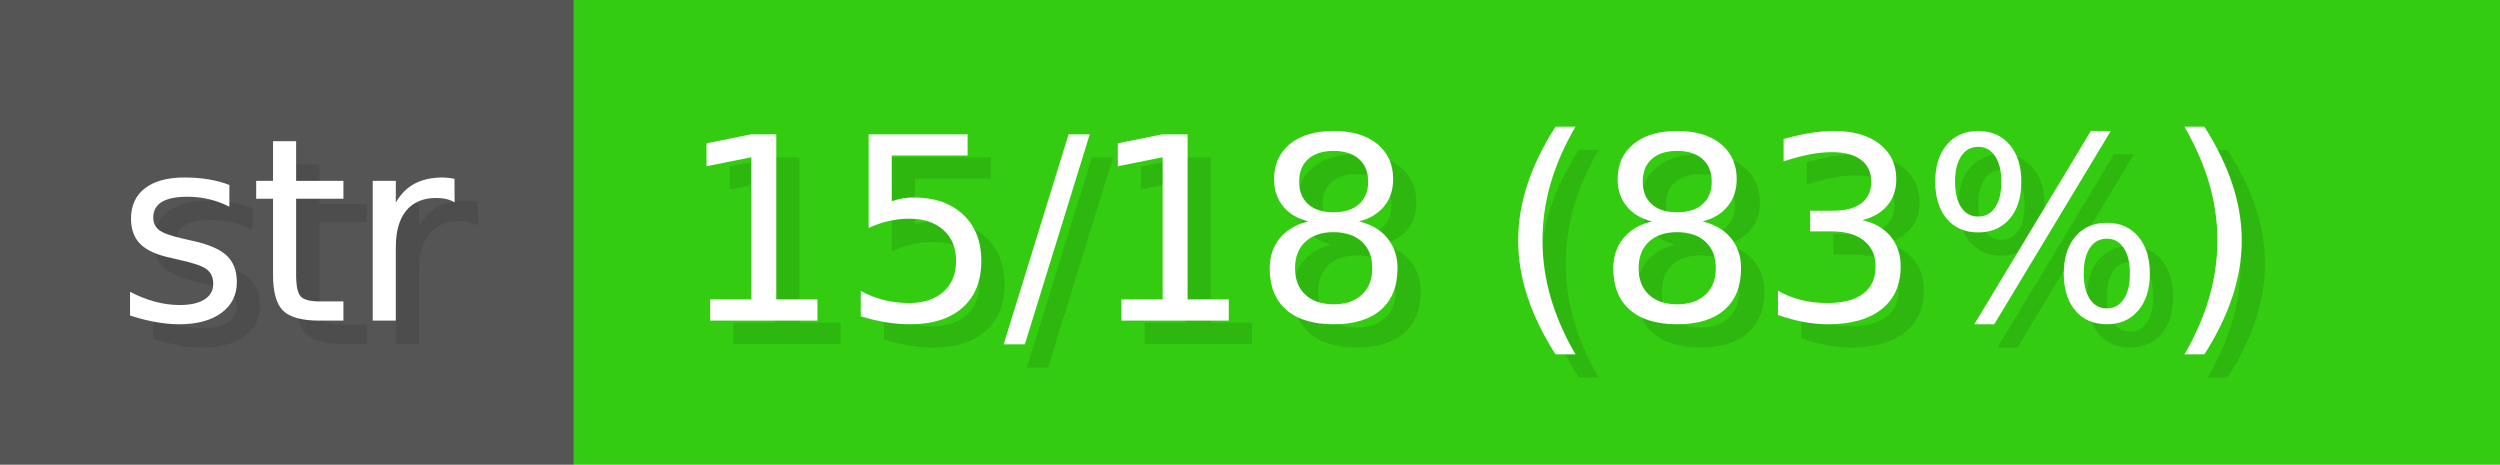
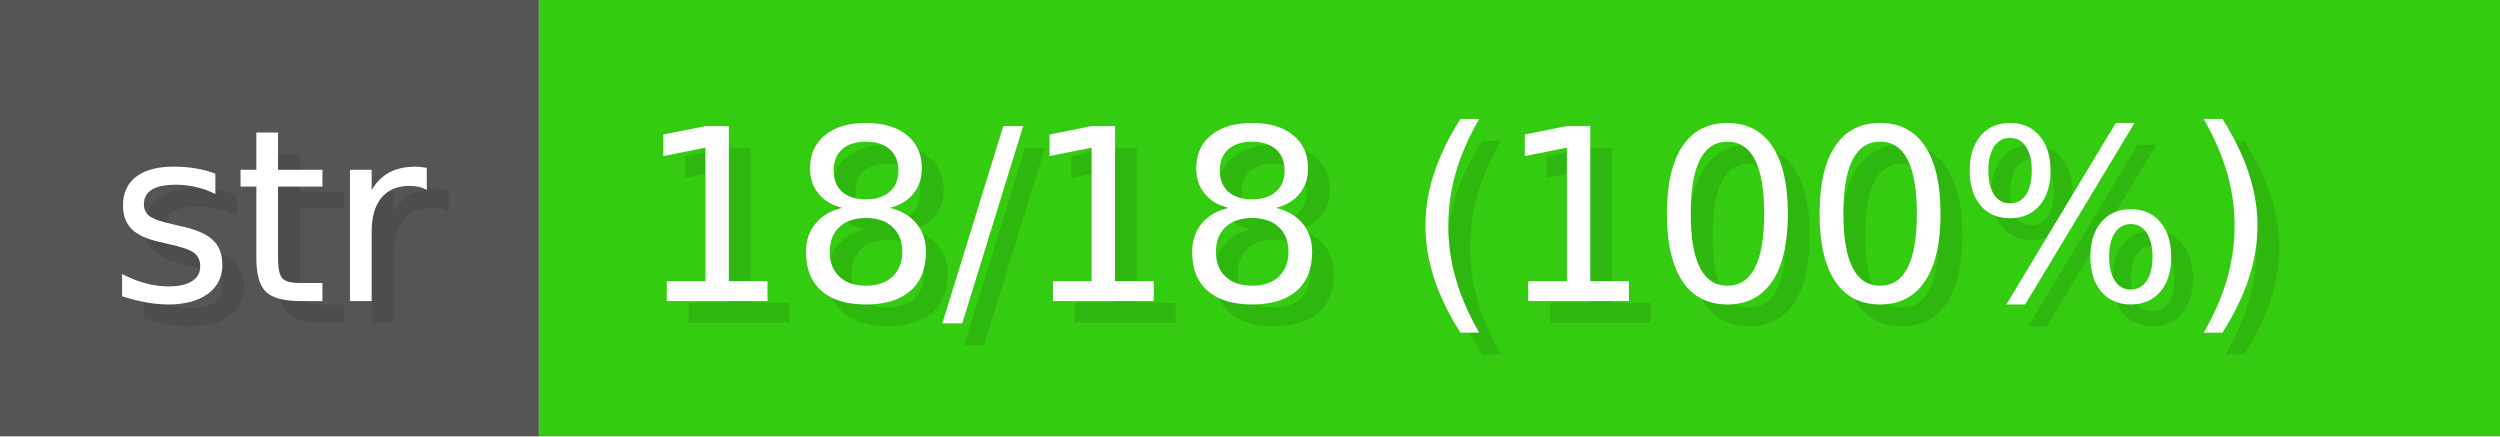
- <svg xmlns="http://www.w3.org/2000/svg" width="129.12" height="24" viewBox="0 0 1076 200" role="img" aria-label="str: 15/18 (83%)">
+ <svg xmlns="http://www.w3.org/2000/svg" width="137.52" height="24" viewBox="0 0 1146 200" role="img" aria-label="str: 18/18 (100%)">
  <g>
    <rect fill="#555" width="247" height="200" />
-     <rect fill="#3C1" x="247" width="829" height="200" />
+     <rect fill="#3C1" x="247" width="899" height="200" />
  </g>
  <g aria-hidden="true" fill="#fff" text-anchor="start" font-family="Verdana,DejaVu Sans,sans-serif" font-size="110">
    <text x="60" y="148" textLength="147" fill="#000" opacity="0.1">str</text>
    <text x="50" y="138" textLength="147">str</text>
-     <text x="302" y="148" textLength="729" fill="#000" opacity="0.1">15/18 (83%)</text>
-     <text x="292" y="138" textLength="729">15/18 (83%)</text>
+     <text x="302" y="148" textLength="799" fill="#000" opacity="0.1">18/18 (100%)</text>
+     <text x="292" y="138" textLength="799">18/18 (100%)</text>
  </g>
</svg>
